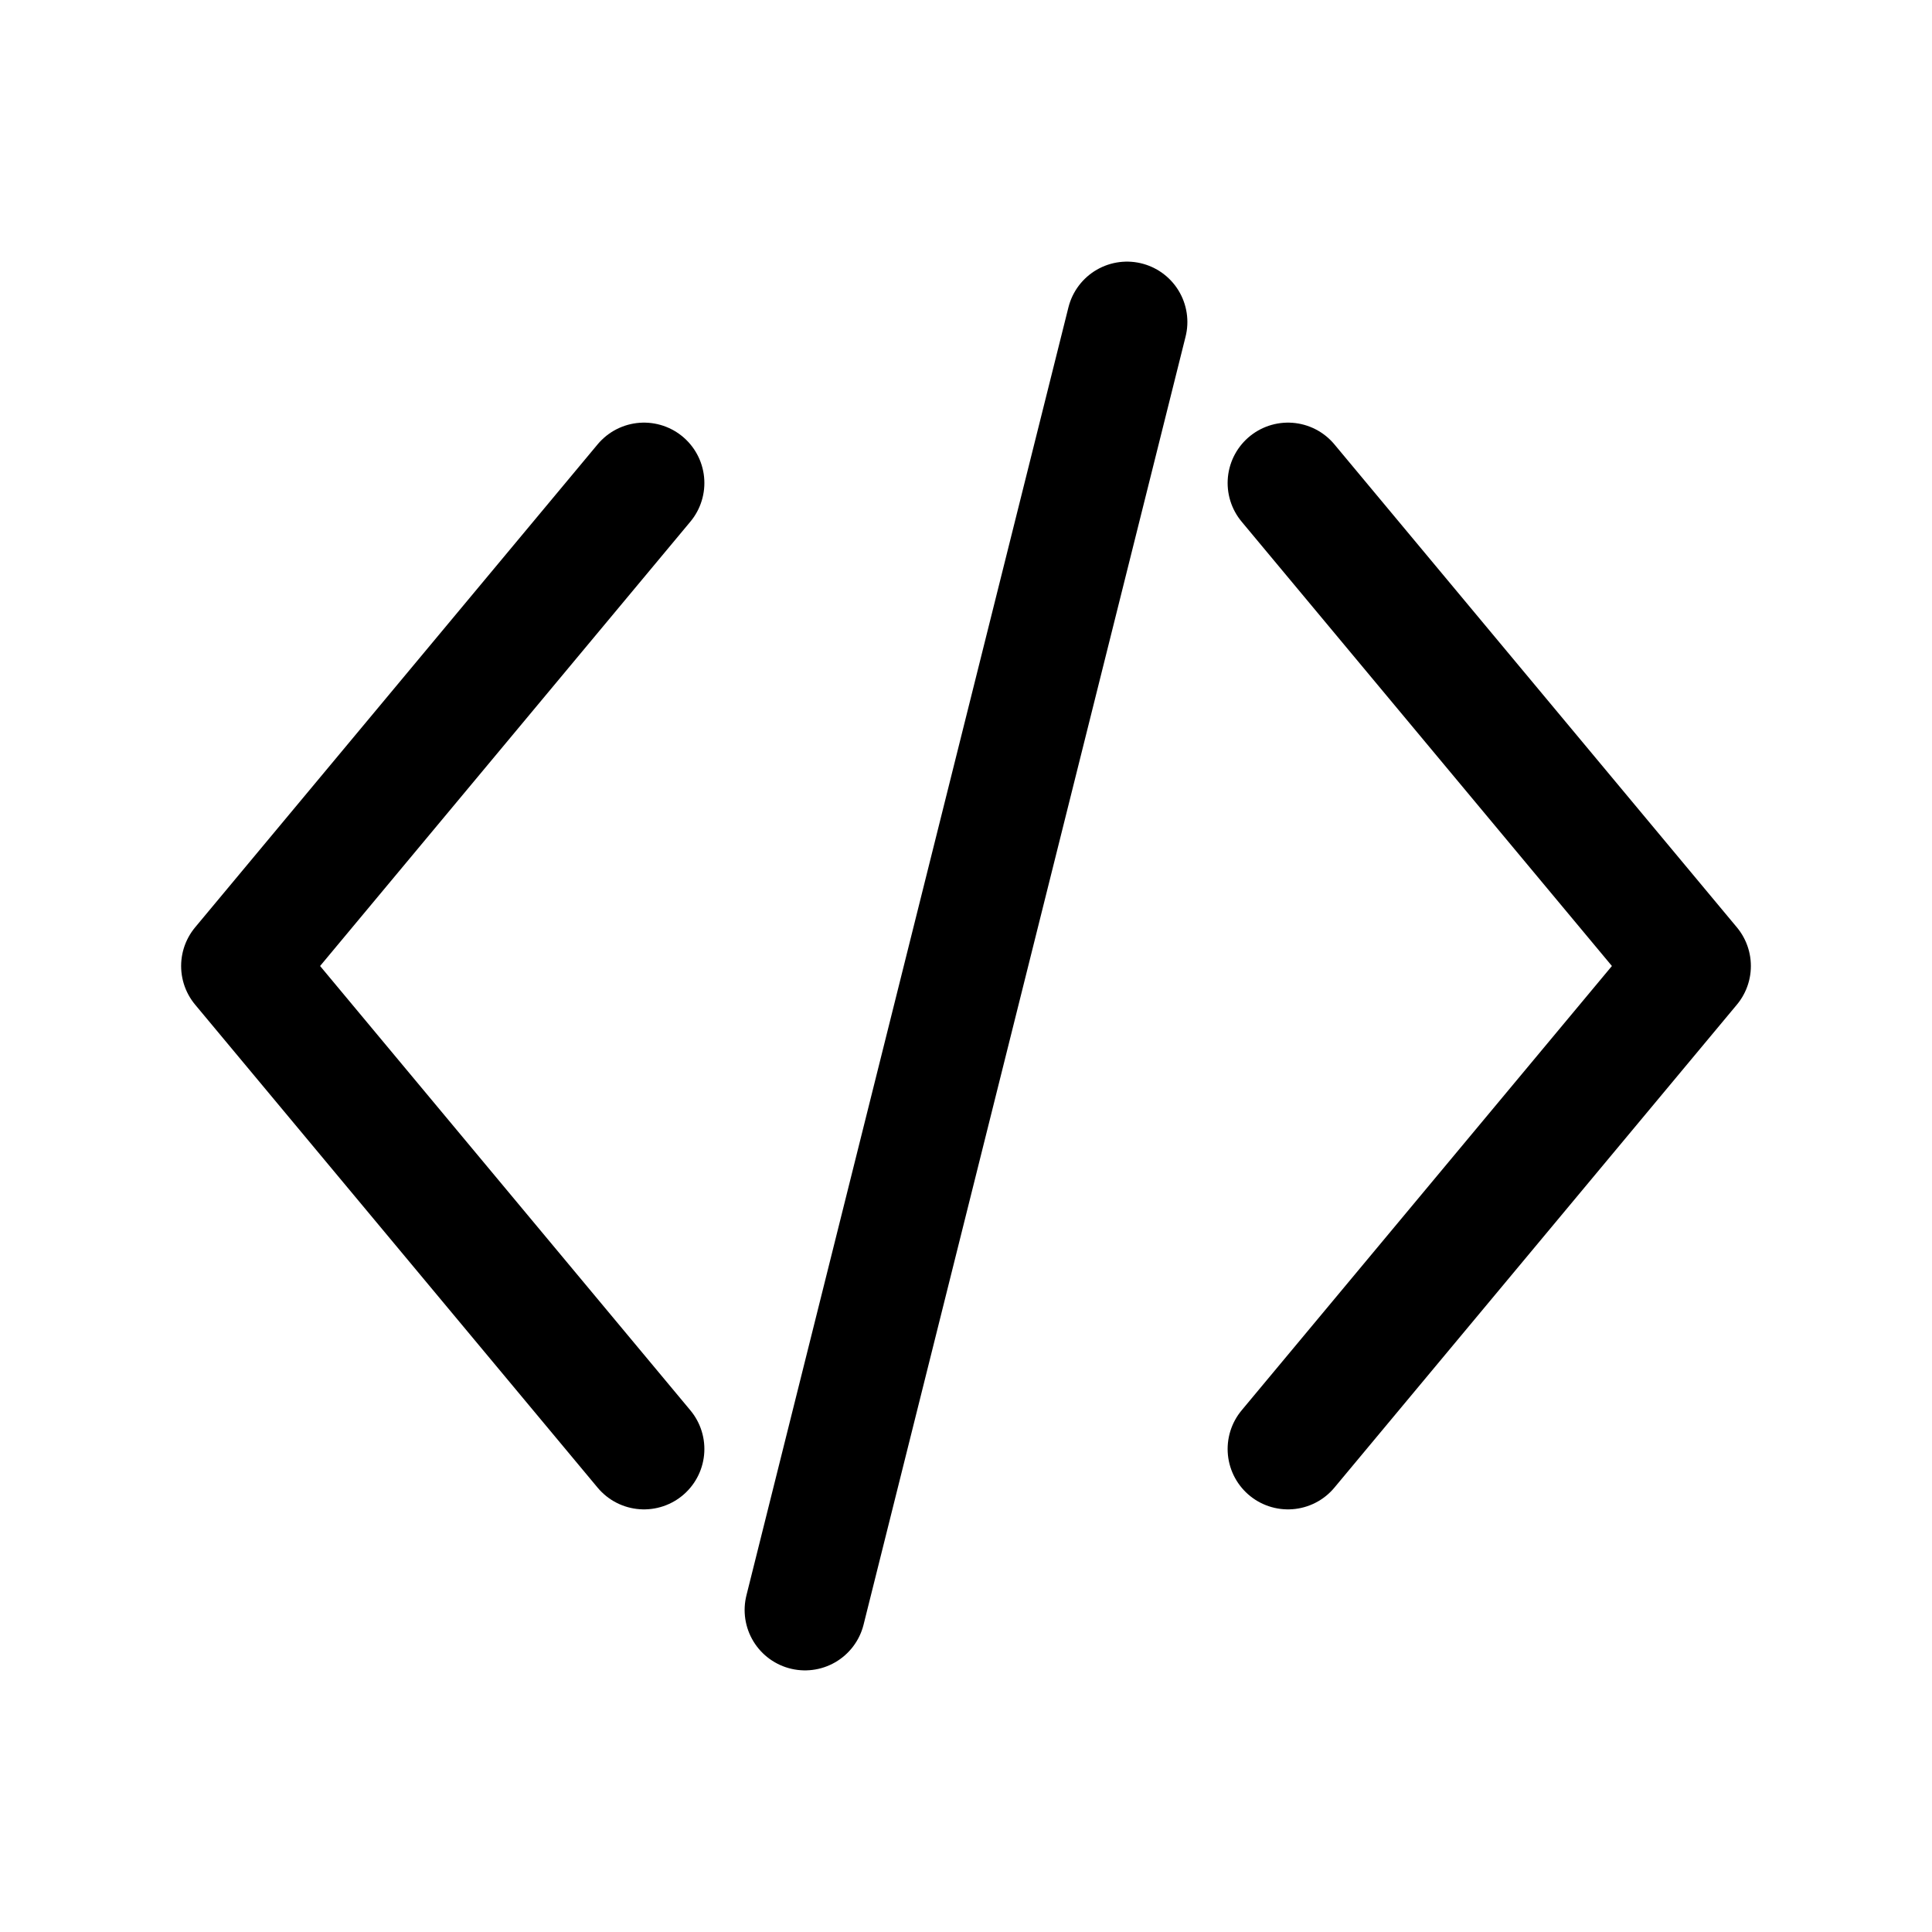
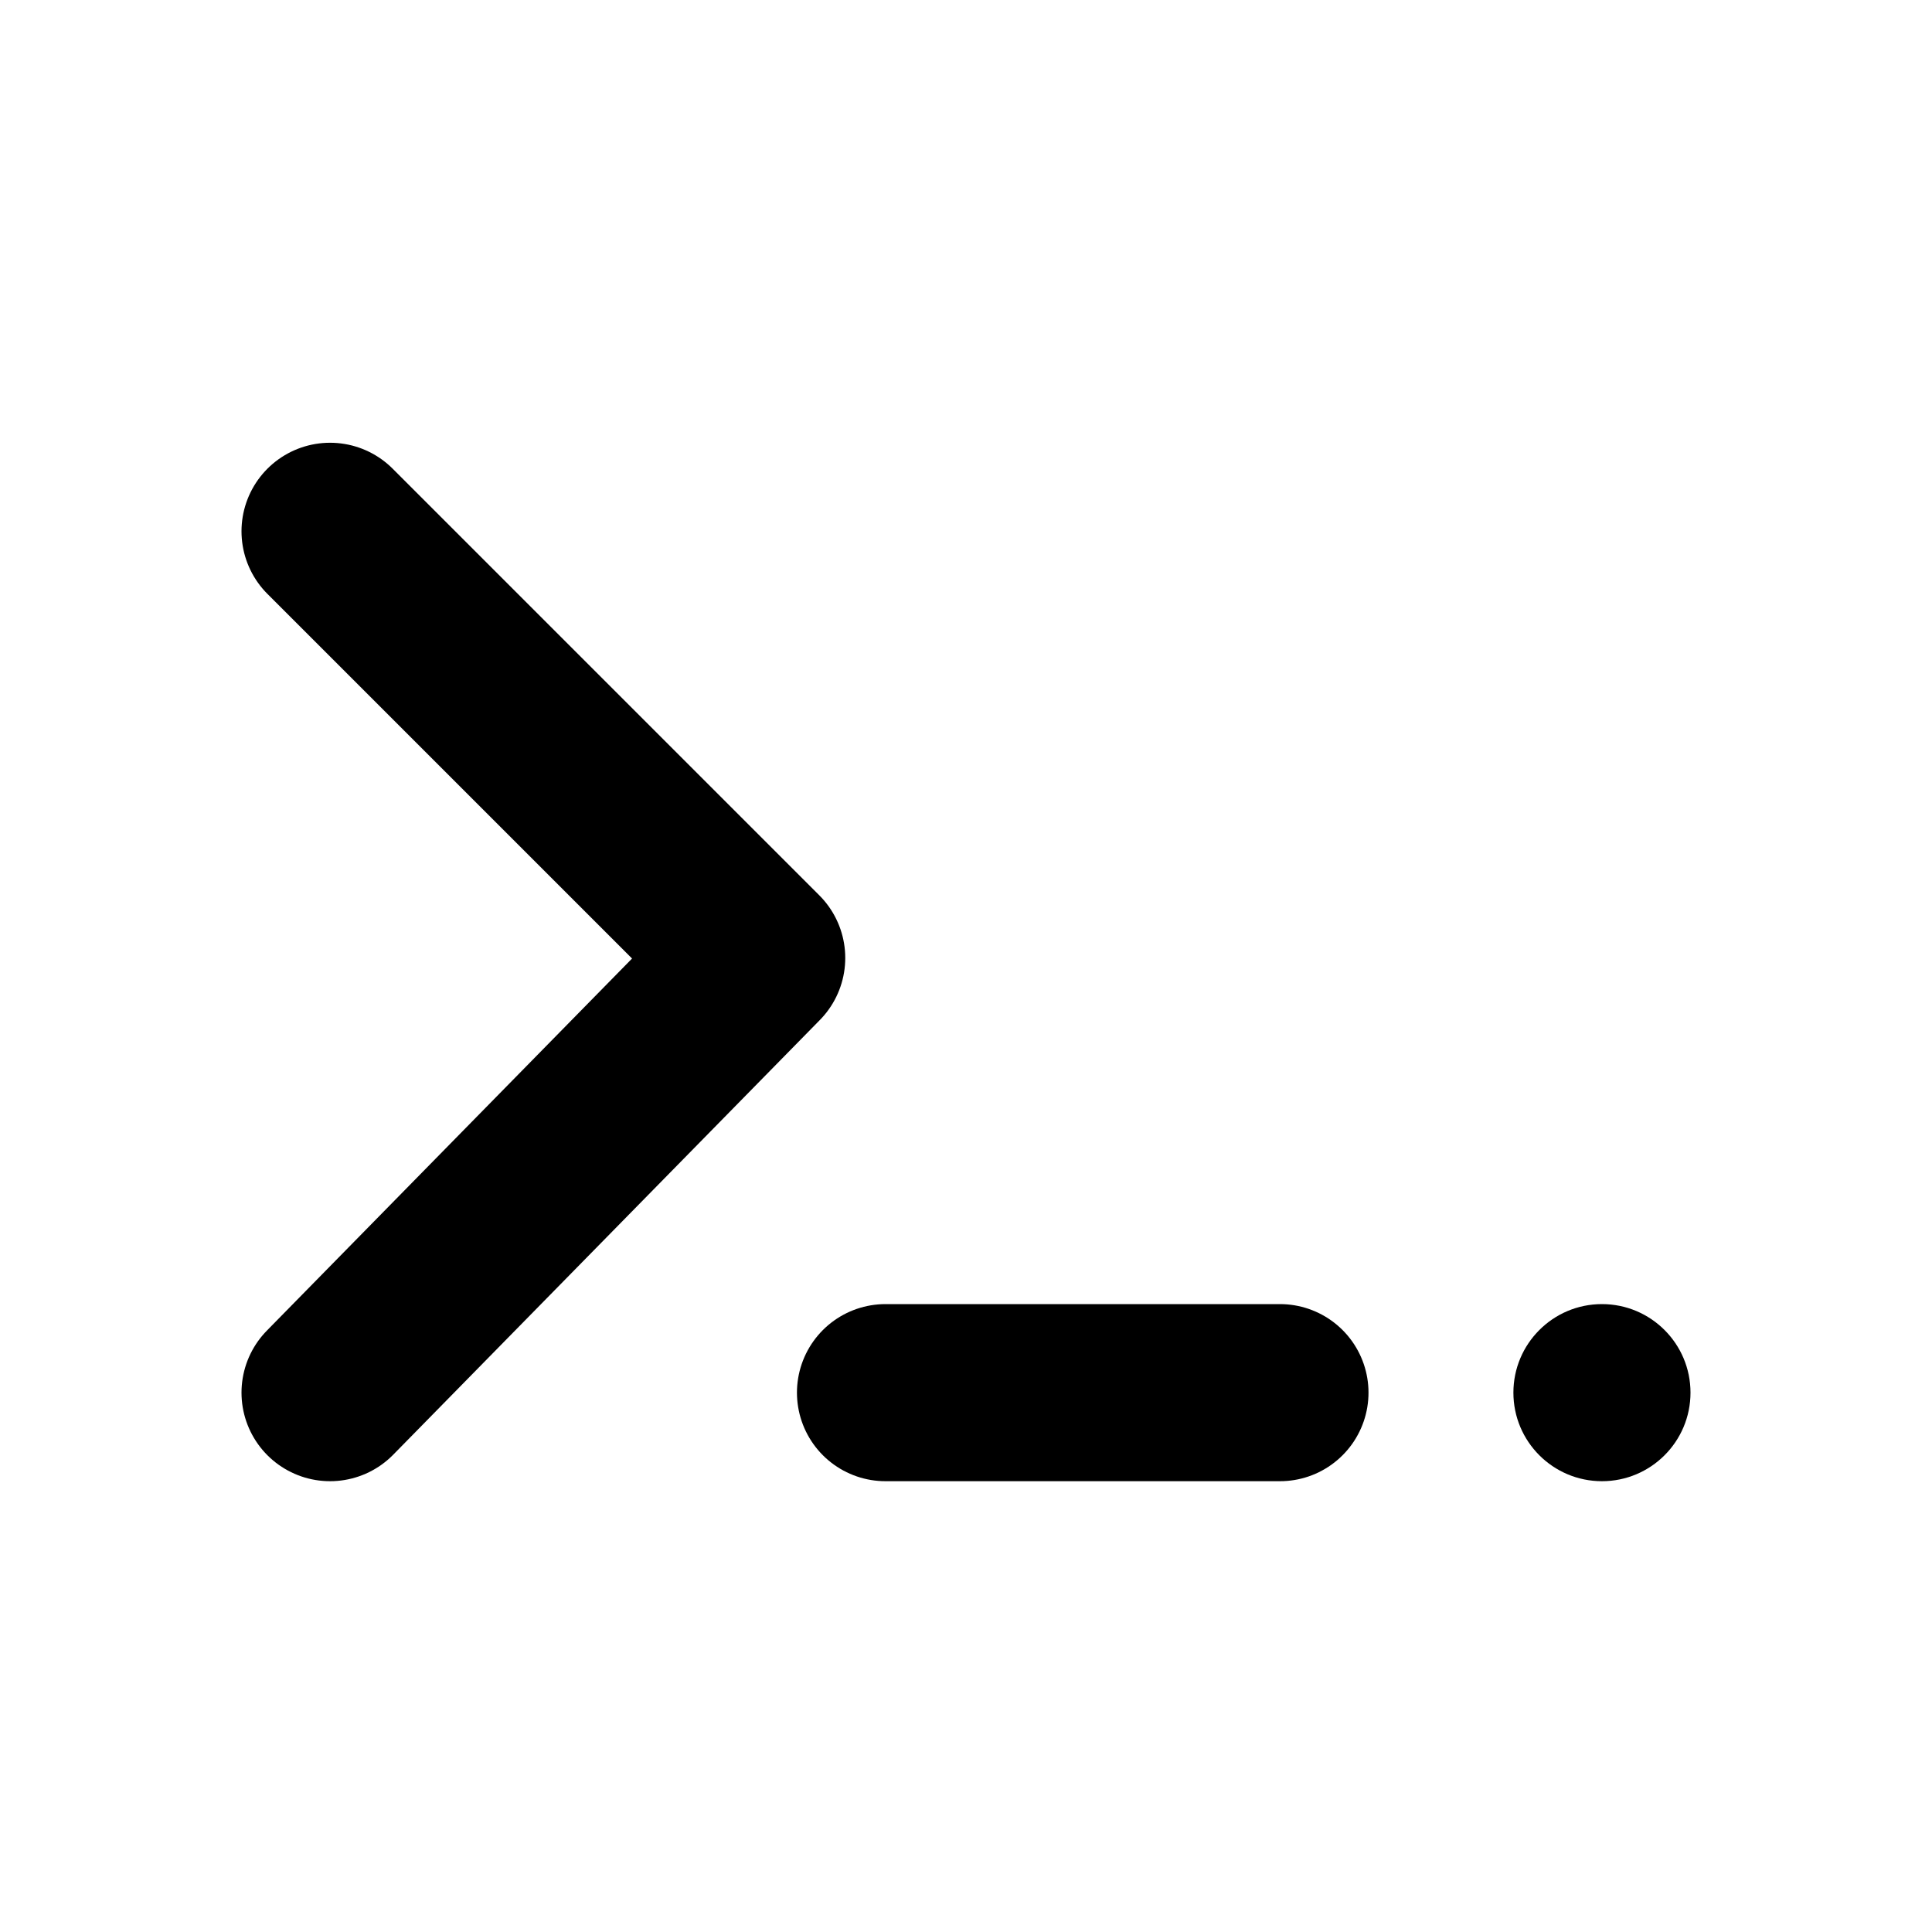
- <svg xmlns="http://www.w3.org/2000/svg" viewBox="0 0 24 24" fill="none" stroke="currentColor" stroke-width="1.5" stroke-linecap="round" stroke-linejoin="round">
-   <path d="m8 6-5 6 5 6" />
-   <path d="m16 6 5 6-5 6" />
-   <path d="m14 4-4 16" />
+ <svg xmlns="http://www.w3.org/2000/svg" viewBox="0 0 24 24" fill="none">
+   <g stroke="currentColor" stroke-width="2.2" stroke-linecap="round" stroke-linejoin="round">
+     <path d="M4.1 6.6 9.4 11.9 4.1 17.3" />
+     <path d="M11 17.3h4.9" />
+   </g>
+   <circle cx="19.9" cy="17.3" r="1.1" fill="currentColor" />
</svg>
